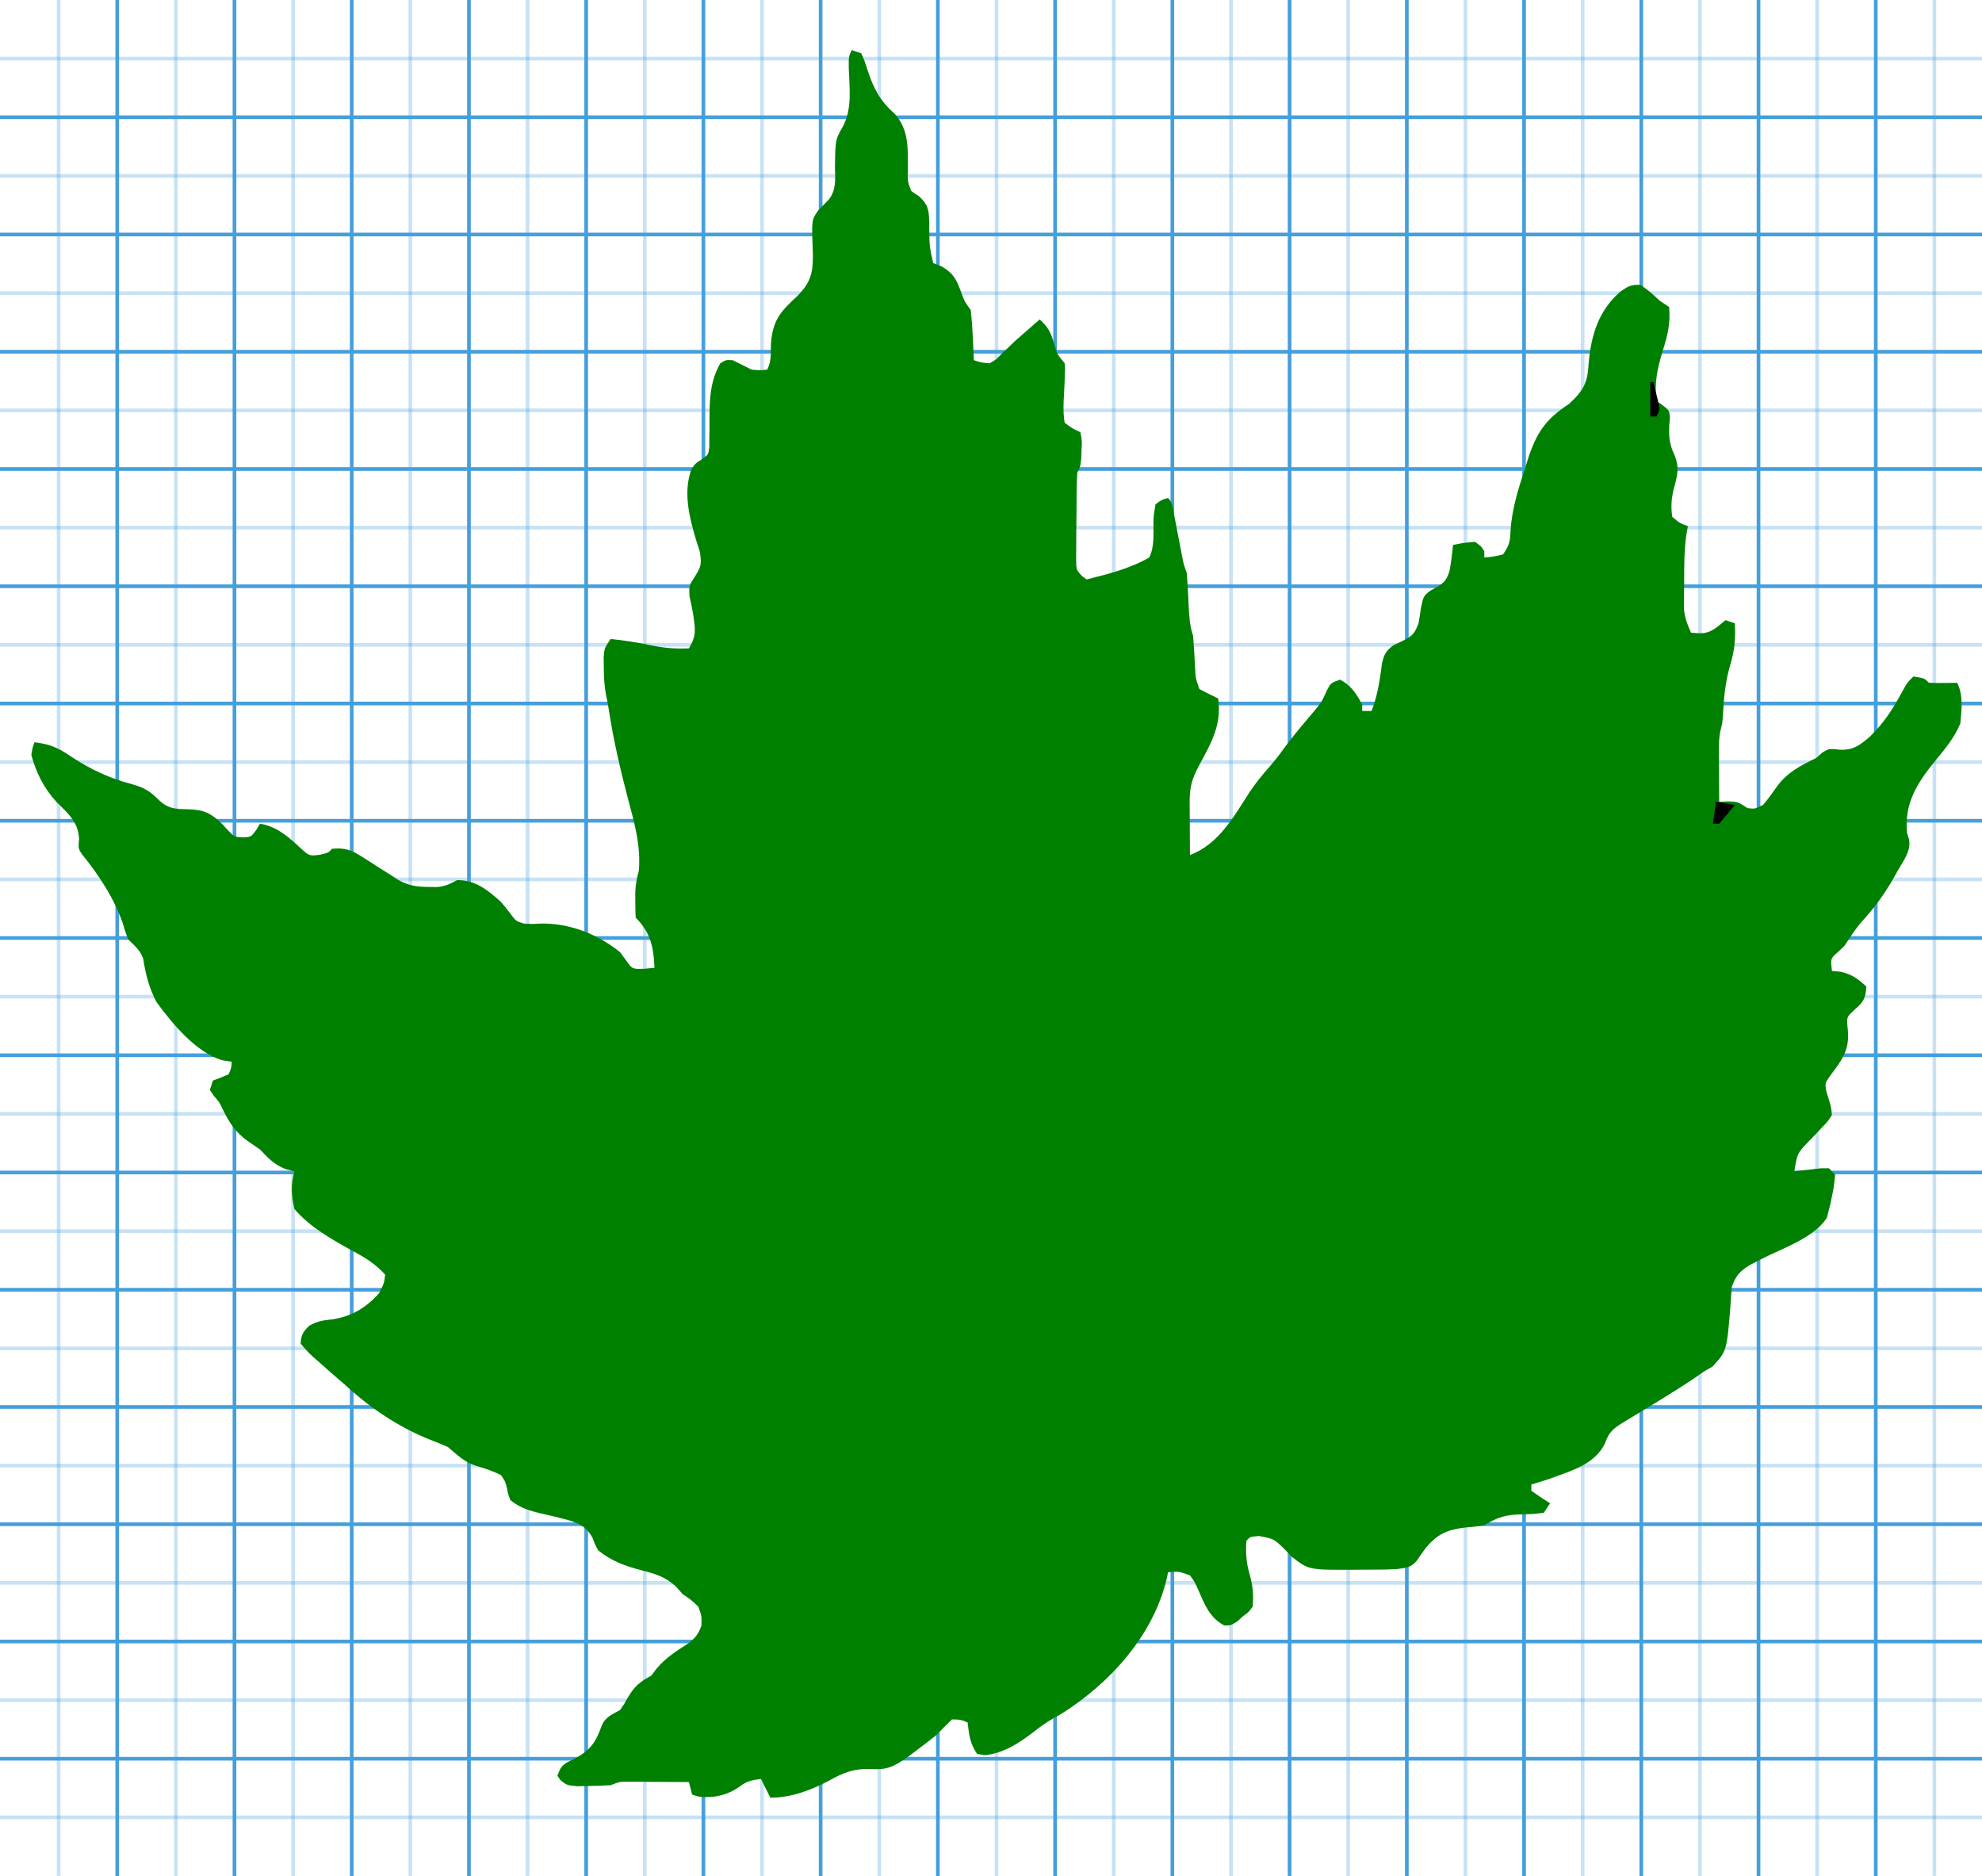
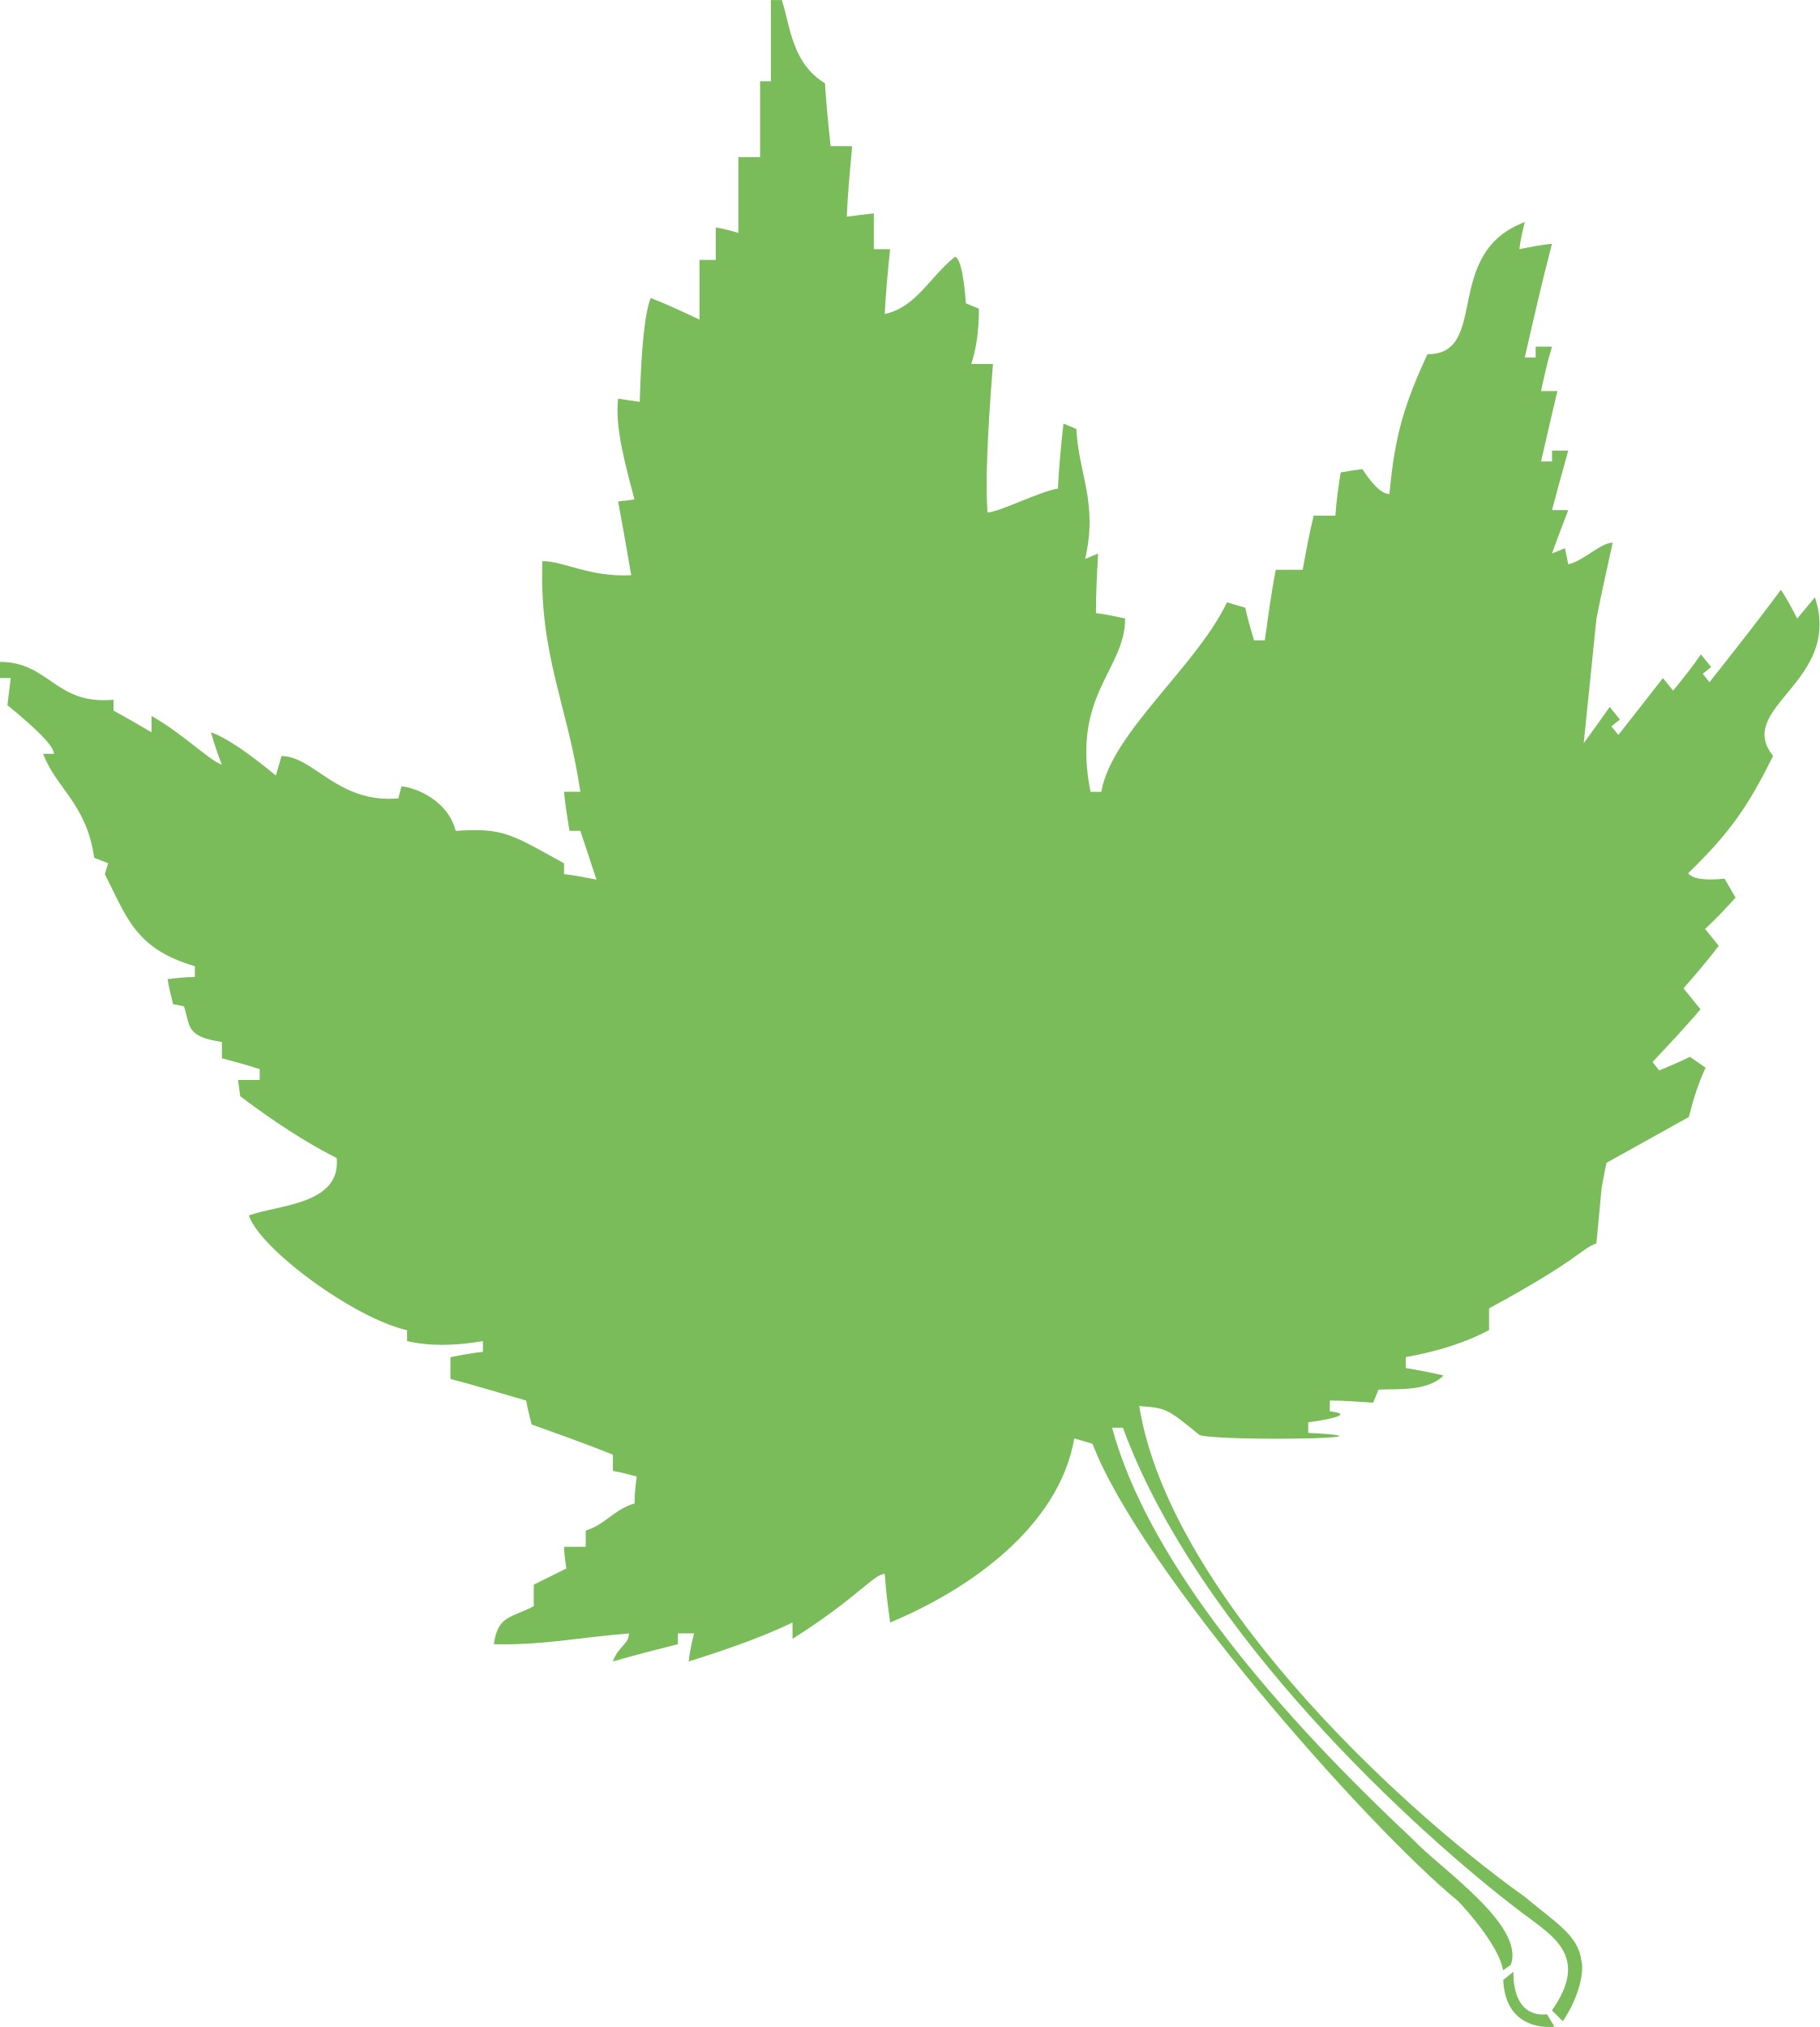
- <svg xmlns="http://www.w3.org/2000/svg" version="1.1" width="541" height="512" viewBox="0 0 541 512">
-   <g id="icomoon-ignore">
-     <line stroke-width="1" x1="16" y1="0" x2="16" y2="512" stroke="#449FDB" opacity="0.3" />
-     <line stroke-width="1" x1="32" y1="0" x2="32" y2="512" stroke="#449FDB" opacity="1" />
-     <line stroke-width="1" x1="48" y1="0" x2="48" y2="512" stroke="#449FDB" opacity="0.3" />
-     <line stroke-width="1" x1="64" y1="0" x2="64" y2="512" stroke="#449FDB" opacity="1" />
-     <line stroke-width="1" x1="80" y1="0" x2="80" y2="512" stroke="#449FDB" opacity="0.3" />
-     <line stroke-width="1" x1="96" y1="0" x2="96" y2="512" stroke="#449FDB" opacity="1" />
-     <line stroke-width="1" x1="112" y1="0" x2="112" y2="512" stroke="#449FDB" opacity="0.3" />
-     <line stroke-width="1" x1="128" y1="0" x2="128" y2="512" stroke="#449FDB" opacity="1" />
-     <line stroke-width="1" x1="144" y1="0" x2="144" y2="512" stroke="#449FDB" opacity="0.3" />
-     <line stroke-width="1" x1="160" y1="0" x2="160" y2="512" stroke="#449FDB" opacity="1" />
-     <line stroke-width="1" x1="176" y1="0" x2="176" y2="512" stroke="#449FDB" opacity="0.3" />
-     <line stroke-width="1" x1="192" y1="0" x2="192" y2="512" stroke="#449FDB" opacity="1" />
-     <line stroke-width="1" x1="208" y1="0" x2="208" y2="512" stroke="#449FDB" opacity="0.3" />
-     <line stroke-width="1" x1="224" y1="0" x2="224" y2="512" stroke="#449FDB" opacity="1" />
-     <line stroke-width="1" x1="240" y1="0" x2="240" y2="512" stroke="#449FDB" opacity="0.3" />
-     <line stroke-width="1" x1="256" y1="0" x2="256" y2="512" stroke="#449FDB" opacity="1" />
-     <line stroke-width="1" x1="272" y1="0" x2="272" y2="512" stroke="#449FDB" opacity="0.3" />
-     <line stroke-width="1" x1="288" y1="0" x2="288" y2="512" stroke="#449FDB" opacity="1" />
-     <line stroke-width="1" x1="304" y1="0" x2="304" y2="512" stroke="#449FDB" opacity="0.3" />
-     <line stroke-width="1" x1="320" y1="0" x2="320" y2="512" stroke="#449FDB" opacity="1" />
-     <line stroke-width="1" x1="336" y1="0" x2="336" y2="512" stroke="#449FDB" opacity="0.3" />
-     <line stroke-width="1" x1="352" y1="0" x2="352" y2="512" stroke="#449FDB" opacity="1" />
-     <line stroke-width="1" x1="368" y1="0" x2="368" y2="512" stroke="#449FDB" opacity="0.3" />
-     <line stroke-width="1" x1="384" y1="0" x2="384" y2="512" stroke="#449FDB" opacity="1" />
-     <line stroke-width="1" x1="400" y1="0" x2="400" y2="512" stroke="#449FDB" opacity="0.3" />
-     <line stroke-width="1" x1="416" y1="0" x2="416" y2="512" stroke="#449FDB" opacity="1" />
-     <line stroke-width="1" x1="432" y1="0" x2="432" y2="512" stroke="#449FDB" opacity="0.3" />
-     <line stroke-width="1" x1="448" y1="0" x2="448" y2="512" stroke="#449FDB" opacity="1" />
-     <line stroke-width="1" x1="464" y1="0" x2="464" y2="512" stroke="#449FDB" opacity="0.3" />
-     <line stroke-width="1" x1="480" y1="0" x2="480" y2="512" stroke="#449FDB" opacity="1" />
-     <line stroke-width="1" x1="496" y1="0" x2="496" y2="512" stroke="#449FDB" opacity="0.3" />
-     <line stroke-width="1" x1="512" y1="0" x2="512" y2="512" stroke="#449FDB" opacity="1" />
-     <line stroke-width="1" x1="528" y1="0" x2="528" y2="512" stroke="#449FDB" opacity="0.3" />
-     <line stroke-width="1" x1="0" y1="16" x2="541" y2="16" stroke="#449FDB" opacity="0.3" />
-     <line stroke-width="1" x1="0" y1="32" x2="541" y2="32" stroke="#449FDB" opacity="1" />
-     <line stroke-width="1" x1="0" y1="48" x2="541" y2="48" stroke="#449FDB" opacity="0.3" />
-     <line stroke-width="1" x1="0" y1="64" x2="541" y2="64" stroke="#449FDB" opacity="1" />
-     <line stroke-width="1" x1="0" y1="80" x2="541" y2="80" stroke="#449FDB" opacity="0.3" />
-     <line stroke-width="1" x1="0" y1="96" x2="541" y2="96" stroke="#449FDB" opacity="1" />
-     <line stroke-width="1" x1="0" y1="112" x2="541" y2="112" stroke="#449FDB" opacity="0.3" />
-     <line stroke-width="1" x1="0" y1="128" x2="541" y2="128" stroke="#449FDB" opacity="1" />
-     <line stroke-width="1" x1="0" y1="144" x2="541" y2="144" stroke="#449FDB" opacity="0.3" />
-     <line stroke-width="1" x1="0" y1="160" x2="541" y2="160" stroke="#449FDB" opacity="1" />
-     <line stroke-width="1" x1="0" y1="176" x2="541" y2="176" stroke="#449FDB" opacity="0.3" />
-     <line stroke-width="1" x1="0" y1="192" x2="541" y2="192" stroke="#449FDB" opacity="1" />
-     <line stroke-width="1" x1="0" y1="208" x2="541" y2="208" stroke="#449FDB" opacity="0.3" />
-     <line stroke-width="1" x1="0" y1="224" x2="541" y2="224" stroke="#449FDB" opacity="1" />
-     <line stroke-width="1" x1="0" y1="240" x2="541" y2="240" stroke="#449FDB" opacity="0.3" />
-     <line stroke-width="1" x1="0" y1="256" x2="541" y2="256" stroke="#449FDB" opacity="1" />
-     <line stroke-width="1" x1="0" y1="272" x2="541" y2="272" stroke="#449FDB" opacity="0.3" />
-     <line stroke-width="1" x1="0" y1="288" x2="541" y2="288" stroke="#449FDB" opacity="1" />
-     <line stroke-width="1" x1="0" y1="304" x2="541" y2="304" stroke="#449FDB" opacity="0.3" />
-     <line stroke-width="1" x1="0" y1="320" x2="541" y2="320" stroke="#449FDB" opacity="1" />
-     <line stroke-width="1" x1="0" y1="336" x2="541" y2="336" stroke="#449FDB" opacity="0.3" />
-     <line stroke-width="1" x1="0" y1="352" x2="541" y2="352" stroke="#449FDB" opacity="1" />
-     <line stroke-width="1" x1="0" y1="368" x2="541" y2="368" stroke="#449FDB" opacity="0.3" />
-     <line stroke-width="1" x1="0" y1="384" x2="541" y2="384" stroke="#449FDB" opacity="1" />
-     <line stroke-width="1" x1="0" y1="400" x2="541" y2="400" stroke="#449FDB" opacity="0.3" />
-     <line stroke-width="1" x1="0" y1="416" x2="541" y2="416" stroke="#449FDB" opacity="1" />
-     <line stroke-width="1" x1="0" y1="432" x2="541" y2="432" stroke="#449FDB" opacity="0.3" />
-     <line stroke-width="1" x1="0" y1="448" x2="541" y2="448" stroke="#449FDB" opacity="1" />
-     <line stroke-width="1" x1="0" y1="464" x2="541" y2="464" stroke="#449FDB" opacity="0.3" />
-     <line stroke-width="1" x1="0" y1="480" x2="541" y2="480" stroke="#449FDB" opacity="1" />
-     <line stroke-width="1" x1="0" y1="496" x2="541" y2="496" stroke="#449FDB" opacity="0.3" />
+ <svg xmlns="http://www.w3.org/2000/svg" id="_Слой_2" data-name="Слой 2" viewBox="0 0 593.58 661.16">
+   <defs>
+     <style>
+       .cls-1 {
+         fill: #7bbc5a;
+         fill-rule: evenodd;
+       }
+     </style>
+   </defs>
+   <g id="_Слой_1-2" data-name="Слой 1">
+     <path class="cls-1" d="M578.45,246.61c-12.84-15.95,22.72-24.15,13.62-51.79l-5.78,6.93c-1.68-3.21-3.33-6.41-5.32-9.39-7.58,10.3-15.46,20.21-23.3,30.16l-2.2-2.74,2.75-2.21-3.35-4.13c-2.69,3.99-5.87,7.92-9.07,11.83l-3.32-4.1c-4.67,6.01-9.62,12.29-14.53,18.54l-2.29-2.79,2.79-2.22-3.33-4.12c-2.75,3.93-5.6,7.87-8.48,11.84l4.16-40.69c1.69-8.45,3.5-16.58,5.29-24.72-3.95,0-9.54,6.01-14.49,7.05l-1.09-5.25-4.21,1.72c1.75-4.92,3.53-9.52,5.3-14.14h-5.3c1.75-6.69,3.53-13.07,5.3-19.41h-5.3v3.54h-3.58c1.77-7.78,3.58-15.55,5.33-22.96h-5.33c1.07-4.98,2.14-9.9,3.58-14.5h-5.33v3.53h-3.56c2.84-12.35,5.63-24.71,8.88-37.08-3.58.35-7.09,1.05-10.64,1.77.38-3.19,1.09-6.03,1.76-8.85-27.21,10.23-11.27,43.12-31.77,43.12-7.44,16.25-10.62,26.16-12.37,45.59q-3.55,0-8.83-8.13c-2.51.33-4.96.7-7.07,1.07-.72,4.58-1.43,9.18-1.74,14.12h-7.08c-1.4,5.65-2.51,11.65-3.58,17.64h-8.8c-1.44,7.45-2.47,15.22-3.55,23.01h-3.54c-1.04-3.55-2.11-7.1-2.83-10.61l-5.98-1.78c-9.91,20.85-37.81,42.74-40.99,61.81h-3.53c-6.35-31.78,11.29-39.55,11.29-56.53-3.15-.69-6.37-1.39-9.52-1.76,0-6.69.34-13.07.71-19.44l-4.23,1.78c4.23-18.35-2.1-27.54-2.88-42.41l-4.2-1.75c-.76,7.05-1.48,14.14-1.81,21.22-5.27.65-19.39,7.77-22.95,7.77q-1.07-13.08,1.77-48.43h-7.09q2.5-7.43,2.5-18.02l-4.25-1.76q-1.05-14.16-3.5-15.21c-8.48,6.72-12.41,16.28-22.97,18.72.33-7.06,1.03-14.11,1.75-21.18h-5.31v-11.68c-3.18.36-6.01.73-8.83,1.08.34-7.8,1.09-15.56,1.77-23h-7.04c-.74-7.04-1.44-13.76-1.83-20.49-10.89-6.69-11.31-18.7-14.09-27.17h-3.56v26.5h-3.52v24.73h-7.09v24.73c-2.46-.73-4.95-1.42-7.36-1.77v10.58h-5.33v19.46c-5.32-2.51-10.61-4.98-15.9-7.05q-2.84,7.05-3.58,33.89c-2.45-.35-4.9-.7-7.05-1.05-1.07,9.19,2.15,20.83,5.33,32.87l-5.33.69c1.45,7.78,2.87,15.86,4.28,24.04-13.45.7-21.93-4.6-28.99-4.6-1.07,30.73,8.17,46.64,12.38,75.23h-5.32c.37,4.27,1.11,8.51,1.78,12.75h3.54c1.75,5.31,3.54,10.58,5.26,15.9-3.52-.69-7.03-1.42-10.58-1.78v-3.54c-17.32-9.55-19.78-11.62-35.36-10.58-2.47-9.93-13.02-14.15-17.68-14.51l-1.01,3.92c-19.78,1.74-27.59-13.81-38.12-13.81l-1.83,6.35q-14.09-11.65-21.2-14.11c1.07,3.54,2.14,7.04,3.58,10.6-4.6-1.78-12.38-9.91-22.95-15.92v5.32c-4.3-2.47-8.52-4.97-12.4-7.07v-3.54c-19.06,1.78-20.87-12.35-37.07-12.35v5.27h3.54c-.37,2.84-.71,5.68-1.08,8.85q15.19,12.37,15.19,15.87h-3.54c4.26,11.3,14.16,16.26,16.66,33.91l4.56,1.78-1.09,3.54c7.04,13.8,9.88,24.41,29.36,30.03v3.54c-3.2,0-6.05.36-8.88.69.37,2.5,1.09,5.36,1.79,8.16l3.54.7c2.14,6.33.36,9.88,12.38,11.63v5.33c3.82,1.07,8.09,2.12,12.33,3.54v3.53h-7.06l.71,5.31q17.34,13.08,31.47,20.15c1.4,15.18-18.71,15.18-28.65,18.71,3.54,10.91,34.31,33.57,51.6,37.45v3.55q10.6,2.46,24.75,0v3.51c-3.53.35-7.08,1.05-10.6,1.75v7.09c8.12,2.13,16.23,4.59,24.72,7.06.39,2.46,1.07,4.91,1.77,7.8,8.83,3.14,17.66,6.31,26.51,9.84v5.31c2.46.37,4.96,1.09,7.78,1.81-.37,2.78-.72,5.61-.72,8.8-6.39,1.77-9.89,7.07-15.92,8.84v5.28h-7.06c0,2.14.37,4.61.73,7.09-3.57,1.77-7.1,3.5-10.63,5.28v7.01c-7.42,3.93-11.65,2.9-13.03,12.4,15.86.37,27.15-2.12,44.1-3.52,0,3.52-3.52,4.22-5.25,9.15,7.06-2.06,14.14-3.84,21.2-5.63v-3.52h5.27c-.7,2.82-1.42,6.02-1.75,9.15q21.53-6.7,33.88-12.71v5.33c21.21-13.41,26.54-21.18,30.09-21.18.33,5.29,1.03,10.53,1.75,15.85,25.45-10.57,55.07-31.05,60.08-60.06l5.95,1.78c15.47,40.7,89,124.31,119.33,149.23,2.27,2.34,13.32,14.54,14.59,22.5l2.51-1.77c4.82-12.95-23.02-31.4-32.25-41.25-58.44-54.78-88.42-99.25-97.8-133.97h3.52c24.47,66.84,95.94,132.21,129.61,157.76,9.99,7.71,23.05,14.19,10.36,32.3l3.53,3.54c5.13-7.48,7.2-16.18,5.99-20.11-1.04-8-8.57-12.21-18.4-20.48-44.37-31.69-116.15-100.47-125.76-160.07,9.22.66,9.22,1.03,19.75,9.5,8.19,2.12,69.28,1.04,35.38-.76v-3.46c3.53-.38,16.59-2.5,7.05-3.54v-3.54c4.61,0,9.17.4,14.11.7l1.79-4.26c6-.32,15.92.72,21.18-4.6-4.24-1.04-8.45-1.77-12.31-2.45v-3.56q15.85-2.8,27.17-8.8v-7.09c29.33-15.87,30.04-19.45,35.02-21.19l1.69-18.01c.53-2.82,1.01-5.59,1.61-8.28l26.86-14.94c1.46-5.84,3.21-11.35,5.47-16.09l-5.14-3.55c-3.19,1.64-6.59,3.03-9.99,4.45l-2.2-2.74c5.35-5.71,10.75-11.39,15.65-17.21-1.77-2.19-3.54-4.38-5.53-6.83,4.03-4.61,7.99-9.21,11.49-13.86l-4.45-5.51c3.65-3.34,6.8-6.79,9.94-10.22l-3.61-6.18q-9.64,1-11.87-1.76c14.03-13.58,19.74-22.25,27.73-38.27M493.72,643.13l-3.33,2.67c.73,17.54,16.7,15.26,16.7,15.26l-2.42-4.05c-11.92,1.23-10.95-13.88-10.95-13.88" />
  </g>
-   <path fill="#008000" d="M232.494 13.676c0.846 0.282 1.692 0.564 2.565 0.855 0.908 1.99 0.908 1.99 1.709 4.487 1.624 5.006 3.405 8.489 7.373 11.966 4.082 4.45 3.635 9.681 3.679 15.403-0.1 3.135-0.1 3.135 0.915 5.753 0.709 0.475 1.419 0.95 2.15 1.439 2.481 2.313 2.644 3.691 2.762 7.017 0.001 0.612 0.002 1.224 0.004 1.855 0.051 4.741 0.051 4.741 1.069 9.349 0.793 0.317 1.587 0.635 2.404 0.962 3.423 2.013 4.038 3.844 5.409 7.453 0.741 2.045 0.741 2.045 2.444 4.407 0.257 2.354 0.435 4.638 0.534 6.999 0.033 0.641 0.066 1.281 0.1 1.942 0.080 1.579 0.151 3.157 0.221 4.736 1.974 0.663 1.974 0.663 4.274 0.855 1.755-0.979 1.755-0.979 3.259-2.564 0.579-0.547 1.157-1.095 1.753-1.659 0.603-0.581 1.205-1.162 1.827-1.76 1.276-1.129 2.558-2.251 3.846-3.365 0.573-0.501 1.146-1.002 1.736-1.519 0.622-0.544 0.622-0.544 1.255-1.099 2.27 1.966 3.074 3.597 3.9 6.464 0.889 3.069 0.889 3.069 2.938 5.502 0.127 1.644 0.127 1.644 0.017 3.629-0.037 1.073-0.037 1.073-0.075 2.168-0.068 1.51-0.146 3.019-0.233 4.528-0.062 2.049-0.094 3.9 0.292 5.915 2.066 1.532 2.066 1.532 4.274 2.564 0.447 2.247 0.447 2.247 0.32 4.755-0.029 0.829-0.058 1.659-0.087 2.514-0.233 2.133-0.233 2.133-1.089 3.843-0.2 3.767-0.195 7.537-0.205 11.309-0.009 1.876-0.035 3.751-0.062 5.627-0.005 1.191-0.010 2.383-0.014 3.575-0.012 1.629-0.012 1.629-0.024 3.291 0.065 2.689 0.065 2.689 1.604 4.352 0.418 0.299 0.834 0.6 1.264 0.908 5.877-1.45 11.806-2.945 17.095-5.983 1.485-2.969 1.101-6.613 1.147-9.906 0.072-1.713 0.072-1.713 0.563-4.625 1.746-1.256 1.746-1.256 3.419-1.709 1.315 1.315 1.309 2.778 1.656 4.588 0.147 0.757 0.296 1.514 0.447 2.294 0.152 0.797 0.304 1.594 0.461 2.414 0.301 1.565 0.604 3.13 0.908 4.695 0.134 0.697 0.267 1.394 0.404 2.113 0.392 1.988 0.392 1.988 1.252 4.411 0.223 3.089 0.378 6.173 0.517 9.266 0.14 2.785 0.305 5.171 1.192 7.829 0.221 2.746 0.378 5.488 0.517 8.238 0.138 3.254 0.138 3.254 1.192 6.292 1.688 0.896 3.397 1.754 5.128 2.565 1.039 7.275-1.913 12.168-5.259 18.398-1.9 3.575-2.541 5.918-2.517 9.9 0.004 1.26 0.004 1.26 0.009 2.546 0.007 0.875 0.014 1.751 0.022 2.653 0.006 1.328 0.006 1.328 0.012 2.683 0.010 2.186 0.024 4.373 0.041 6.56 7.889-2.957 11.921-10.446 16.347-17.275 1.685-2.506 3.507-4.734 5.519-6.978 1.755-2.011 3.298-4.162 4.878-6.31 2.358-3.090 4.887-6.039 7.402-9.001 1.854-2.294 1.854-2.294 3.105-5.115 1.212-2.331 1.212-2.331 3.776-3.185 2.981 1.677 4.44 3.829 5.983 6.838 0 0.564 0 1.129 0 1.709 0.846 0 1.692 0 2.565 0 1.667-4.287 2.267-8.538 2.855-13.072 0.61-2.502 1.103-3.349 3.128-4.878 0.864-0.405 1.728-0.811 2.618-1.228 2.762-1.469 3.119-1.961 4.221-4.755 0.223-1.26 0.418-2.525 0.587-3.793 0.711-3.566 0.711-3.566 2.501-5.018 0.532-0.301 1.065-0.601 1.613-0.911 2.336-1.364 2.899-1.962 3.763-4.591 0.411-2.353 0.734-4.676 0.938-7.055 2.832-0.588 2.832-0.588 5.983-0.855 1.656 1.122 1.656 1.122 2.565 2.565 0 0.564 0 1.129 0 1.709 2.508-0.228 2.508-0.228 5.128-0.855 1.827-2.739 1.912-3.577 2.040-6.738 0.431-5.705 2-10.821 3.783-16.233 0.293-0.941 0.587-1.882 0.89-2.852 2.349-7.265 4.771-10.983 11.237-15.206 3.988-3.633 5.125-5.804 5.396-11.112 0.676-7.626 2.637-14.262 8.514-19.439 2.058-1.499 3.171-2.195 5.75-1.93 2.671 1.977 2.671 1.977 5.128 4.274 0.846 0.564 1.692 1.129 2.565 1.71 0.423 4.329-0.372 7.763-1.709 11.86-1.45 4.862-2.372 8.733-1.709 13.783 0.572 0.407 1.144 0.816 1.733 1.236 1.686 1.329 1.686 1.329 1.93 3.209-0.063 0.702-0.125 1.403-0.19 2.127-0.149 3.125 0.019 5.174 1.336 8.014 1.488 3.431 0.916 5.671-0.046 9.198-0.719 2.745-0.88 5.035-0.488 7.843 2.028 1.717 2.028 1.717 4.274 2.565-0.137 0.791-0.276 1.582-0.418 2.398-0.619 4.355-0.594 8.704-0.598 13.095-0.010 0.834-0.021 1.668-0.031 2.528-0.002 0.808-0.003 1.615-0.005 2.447-0.005 1.091-0.005 1.091-0.010 2.204 0.233 2.381 0.938 4.219 1.917 6.39 3.351 0.311 4.699 0.33 7.425-1.763 0.652-0.547 1.305-1.093 1.976-1.656 0.846 0.282 1.692 0.564 2.565 0.855 0.232 4.096-0.040 7.337-1.228 11.272-1.354 4.553-1.769 8.913-2.010 13.646-0.18 2.434-0.18 2.434-0.613 4.030-0.481 2.083-0.518 3.946-0.505 6.084 0.003 0.799 0.005 1.597 0.009 2.421 0.007 0.827 0.014 1.655 0.022 2.507 0.006 1.261 0.006 1.261 0.012 2.548 0.010 2.071 0.024 4.143 0.041 6.214 0.793-0.036 1.587-0.071 2.404-0.107 2.724 0.107 2.724 0.107 5.289 1.816 2.087 0.256 2.087 0.256 4.274-0.855 1.413-1.637 2.633-3.357 3.873-5.129 2.825-3.847 6.461-5.639 10.658-7.693 0.793-0.714 0.793-0.714 1.603-1.442 1.817-1.122 1.817-1.122 4.915-0.802 3.62 0.121 5.345-1.214 8.067-3.526 3.884-3.764 6.501-7.846 9.028-12.605 1.176-2.14 1.176-2.14 2.885-3.85 3.022 0.458 3.022 0.458 4.274 1.709 1.298 0.061 2.6 0.071 3.9 0.054 0.707-0.007 1.413-0.016 2.14-0.024 0.545-0.010 1.091-0.020 1.653-0.030 1.693 3.386 1.21 7.422 0.855 11.112-1.673 3.974-4.058 6.778-6.784 10.097-5.004 6.163-8.585 11.711-7.746 19.82 0.175 0.564 0.351 1.129 0.531 1.709 0.6 3.165-1.568 5.87-3.095 8.547-0.575 1.041-0.575 1.041-1.162 2.103-2.484 4.339-5.207 8.052-8.584 11.733-1.829 2.075-3.264 4.371-4.784 6.678-0.635 0.599-1.269 1.199-1.923 1.817-1.885 1.654-1.885 1.654-1.496 5.022 0.758 0.070 1.516 0.141 2.297 0.214 3.184 0.721 4.72 1.885 7.105 4.060-0.267 3.113-0.611 4.065-3.045 6.144-2.264 2.106-2.264 2.106-2.154 4.243 0.058 0.697 0.117 1.395 0.177 2.113 0.327 5.083-1.873 7.875-4.865 11.823-1.438 2.072-1.438 2.072-1.035 4.32 0.219 0.702 0.438 1.404 0.664 2.127 0.647 2.193 0.647 2.193 0.855 4.274-1.075 1.733-1.075 1.733-2.671 3.365-0.55 0.585-1.099 1.17-1.666 1.773-0.815 0.841-0.815 0.841-1.646 1.7-3.495 3.627-3.495 3.627-4.274 8.548 0.988-0.123 0.988-0.123 1.997-0.247 0.857-0.095 1.714-0.19 2.598-0.287 0.853-0.099 1.705-0.199 2.584-0.3 0.734-0.007 1.467-0.013 2.224-0.020 0.564 0.564 1.128 1.128 1.709 1.709-0.13 2.124-0.395 3.923-0.855 5.983-0.195 0.967-0.195 0.967-0.394 1.954-0.255 0.99-0.255 0.99-0.514 2-0.151 0.611-0.302 1.221-0.457 1.849-3.471 5.471-11.886 8.242-17.511 11.105-0.616 0.32-1.233 0.639-1.868 0.969-0.827 0.423-0.827 0.423-1.672 0.853-2.74 1.68-3.911 2.983-4.935 6.058-0.13 1.565-0.234 3.133-0.32 4.701-1.017 12.692-1.017 12.692-4.915 16.935-1.216 0.714-1.216 0.714-2.457 1.442-1.051 0.728-2.102 1.459-3.152 2.19-6.002 3.964-12.192 7.641-18.345 11.365-2.929 1.808-4.268 2.665-5.375 5.89-2.738 5.802-9.159 7.539-14.828 9.646-1.758 0.599-3.534 1.146-5.312 1.68 0 0.564 0 1.128 0 1.709 1.676 1.188 3.387 2.33 5.128 3.419-0.564 0.846-1.128 1.692-1.709 2.565-2.635 0.347-2.635 0.347-5.823 0.428-4.431 0.112-6.694 0.688-10.418 2.991-2.637 0.414-2.637 0.414-5.449 0.641-4.935 0.659-7.344 1.784-10.551 5.556-0.849 1.16-1.673 2.339-2.484 3.526-1.64 1.939-2.966 1.873-5.449 2.243-3.221 0.183-6.443 0.158-9.669 0.161-0.861 0.010-1.722 0.021-2.61 0.031-11.741 0.023-11.741 0.023-16.359-3.565-0.58-0.615-1.161-1.229-1.76-1.863-3.106-3.035-3.106-3.035-7.212-3.793-2.455 0.211-2.455 0.211-3.419 1.336-0.195 3.257-0.045 5.827 0.855 8.975 0.912 3.192 1.173 5.673 0.855 8.975-1.068 1.496-1.068 1.496-2.565 2.565-0.546 0.493-1.093 0.987-1.656 1.496-1.763 1.068-1.763 1.068-3.473 1.068-3.986-1.993-5.404-5.73-7.105-9.616-0.991-2.236-0.991-2.236-2.297-4.060-3.129-1.113-3.129-1.113-5.983-0.855-0.115 0.56-0.231 1.12-0.351 1.696-3.664 15.534-15.441 28.57-28.818 36.981-0.721 0.406-1.443 0.813-2.187 1.232-2.010 1.136-3.748 2.415-5.56 3.843-4.033 3.076-7.89 5.537-12.981 6.197-0.74-0.123-1.481-0.247-2.243-0.374-1.963-2.944-2.171-5.075-2.565-8.548-1.914-0.812-1.914-0.812-4.274-0.855-1.457 1.392-2.875 2.823-4.274 4.274-1.702 1.367-3.43 2.702-5.182 4.007-0.874 0.656-1.748 1.311-2.648 1.986-3.753 2.627-5.63 3.604-10.227 3.248-4.611-0.091-7.361 1.027-11.329 3.255-4.933 2.595-10.329 4.598-15.917 4.598-0.846-1.692-1.692-3.385-2.565-5.128-2.364 0.329-3.929 0.582-5.823 2.084-3.378 2.413-7.175 3.236-11.272 2.724-0.564-0.176-1.129-0.353-1.709-0.534-0.282-1.128-0.564-2.257-0.855-3.419-3.081-0.025-6.161-0.040-9.242-0.053-0.875-0.007-1.751-0.014-2.653-0.022-0.84-0.003-1.68-0.005-2.546-0.009-0.774-0.005-1.549-0.009-2.346-0.014-2.148 0.012-2.148 0.012-4.582 0.952-1.992 0.125-3.988 0.188-5.983 0.214-1.058 0.022-2.115 0.044-3.206 0.067-2.778-0.281-2.778-0.281-4.434-1.576-0.299-0.418-0.6-0.837-0.908-1.269 1.083-3.248 1.987-3.315 4.969-4.808 4.224-2.394 5.531-4.416 7.125-8.901 1.045-2.406 2.757-2.981 5.001-4.24 1.113-1.591 1.113-1.591 2.137-3.419 1.768-3.042 3.285-4.3 6.411-5.983 0.476-0.635 0.952-1.269 1.442-1.923 2.489-2.961 5.369-4.761 8.607-6.841 2-1.557 2.796-2.543 3.626-4.911 0.065-2.604 0.065-2.604-0.855-5.128-1.921-1.837-1.921-1.837-4.274-3.419-0.613-0.694-1.227-1.389-1.86-2.103-2.948-2.651-5.43-3.392-9.198-4.361-4.577-1.209-8.249-2.472-12.020-5.502-0.895-1.68-0.895-1.68-1.496-3.365-1.618-2.901-3.255-3.793-6.317-4.774-2.72-0.764-5.459-1.402-8.214-2.026-3.019-0.721-5.442-1.534-7.906-3.509-0.648-1.626-0.648-1.626-0.962-3.365-0.506-1.866-0.506-1.866-1.602-3.473-2.316-1.183-4.607-1.889-7.099-2.631-3.067-1.049-4.957-2.991-7.433-5.062-1.55-0.681-3.12-1.317-4.701-1.923-8.733-3.447-16.635-8.796-23.506-15.172-1.156-0.999-2.314-1.996-3.472-2.991-1.124-0.995-2.246-1.992-3.365-2.991-0.529-0.462-1.058-0.923-1.603-1.399-1.442-1.325-1.442-1.325-3.526-3.729 0.116-2.361 0.65-3.218 2.341-4.875 2.221-1.274 3.83-1.5 6.367-1.75 5.359-0.862 8.978-3.082 12.661-7.052 1.398-2.745 1.398-2.745 1.71-5.128-2.689-2.993-5.491-4.686-9.028-6.571-5.618-3.118-11.566-6.436-15.76-11.379-0.846-3.705-1.001-6.587 0-10.257-1.137-0.291-1.137-0.291-2.297-0.587-3.284-1.301-4.677-2.852-7.105-5.396-1.132-0.795-2.272-1.577-3.419-2.351-3.318-2.412-4.969-4.975-6.748-8.635-0.903-1.911-0.903-1.911-2.398-3.62-0.55-0.81-0.55-0.81-1.112-1.636 0.282-0.846 0.564-1.692 0.855-2.565 0.705-0.264 1.41-0.529 2.137-0.801 0.705-0.3 1.41-0.599 2.137-0.908 0.758-1.745 0.758-1.745 0.855-3.419-0.811-0.123-1.622-0.247-2.458-0.374-7.246-2.068-13.694-9.956-18.057-15.866-2.047-3.882-2.992-7.575-3.656-11.87-0.809-2.366-2.28-3.472-4.036-5.226-0.812-1.97-0.812-1.97-1.443-4.167-2.348-6.976-6.572-13.389-11.202-19.089-1.032-1.532-1.032-1.532-0.818-4.31-0.314-4.712-2.982-6.793-6.197-10.043-3.41-3.703-5.549-7.958-6.838-12.821 0.337-1.974 0.337-1.974 0.855-3.419 3.963 0.435 6.403 1.426 9.669 3.686 5.449 3.601 10.622 6.089 16.935 7.746 3.099 0.856 4.807 1.772 7.052 4.060 2.654 2.578 4.461 2.722 8.12 2.778 4.398 0.115 6.275 0.964 9.456 4.006 0.572 0.627 1.144 1.254 1.733 1.9 1.655 1.658 1.655 1.658 3.997 1.783 2.168-0.125 2.168-0.125 3.566-2.026 0.502-0.846 0.502-0.846 1.015-1.709 4.538 0.698 7.864 3.625 11.112 6.678 2.418 2.168 2.418 2.168 5.395 1.763 2.204-0.525 2.204-0.525 3.152-1.602 3.338-0.307 5.168 0.232 7.966 2.026 0.669 0.421 1.338 0.84 2.026 1.274 0.686 0.445 1.373 0.889 2.080 1.347 1.372 0.874 2.745 1.745 4.12 2.614 0.604 0.389 1.208 0.779 1.83 1.18 2.832 1.662 5.203 1.951 8.421 1.975 0.731 0.012 1.461 0.024 2.213 0.036 2.251-0.21 3.56-0.856 5.532-1.906 5.056 0 8.357 2.733 11.966 5.983 0.788 0.925 1.557 1.868 2.297 2.832 1.73 2.375 1.73 2.375 3.9 3.045 2.234 0.139 2.234 0.139 4 0.024 8.117-0.332 15.936 2.704 22.284 7.777 0.582 0.793 1.163 1.587 1.763 2.404 1.596 2.236 1.596 2.236 4.862 2.137 0.917-0.088 1.833-0.176 2.778-0.267-0.251-5.649-1.004-9.552-5.129-13.676-0.085-1.512-0.111-3.027-0.107-4.541-0.002-0.826-0.005-1.65-0.006-2.501 0.101-2.089 0.423-3.776 0.969-5.78 0.571-6.859-1.175-12.95-2.929-19.507-2.13-8.090-4.017-16.227-5.281-24.499-0.223-1.421-0.488-2.836-0.798-4.24-0.452-2.504-0.538-4.875-0.554-7.419-0.012-0.883-0.024-1.768-0.036-2.678 0.197-2.344 0.197-2.344 1.906-4.908 3.779 0.42 7.448 0.96 11.166 1.763 3.496 0.73 6.641 0.957 10.203 0.802 1.528-2.593 1.88-4.137 1.442-7.105-0.088-0.673-0.177-1.346-0.267-2.040-0.277-1.7-0.638-3.385-1.015-5.065-0.161-2.885-0.161-2.885 1.632-5.646 1.601-2.665 1.639-3.12 1.212-6.438-0.341-1.125-0.703-2.243-1.082-3.356-1.827-6.185-3.538-12.893-1.262-19.192 1.048-1.59 1.048-1.59 2.797-2.711 1.839-1.297 1.839-1.297 2.097-3.365 0.001-0.737 0.003-1.472 0.005-2.231 0.016-0.813 0.032-1.626 0.048-2.464 0.001-1.272 0.001-1.272 0.001-2.571 0.027-5.814 0.083-10.438 2.938-15.6 1.549-0.962 1.549-0.962 3.419-0.855 1.717 0.84 3.426 1.695 5.129 2.564 2.352 0.216 2.352 0.216 4.274 0 1.175-2.35 0.952-4.375 1.015-6.999 0.458-6.496 2.606-8.855 7.207-13.076 3.495-3.558 4.257-6.084 4.25-11.025-0.025-0.738-0.050-1.477-0.077-2.237-0.261-7.582-0.261-7.582 1.577-10.163 0.933-0.97 1.872-1.934 2.817-2.89 2.065-2.63 1.776-5.419 1.696-8.637 0.097-7.709 0.097-7.709 2.083-11.166 2.702-4.898 1.863-10.606 1.693-16.023-0.036-3.262-0.036-3.262 0.818-4.971z" />
-   <path fill="#000" d="M468.408 218.818c2.538 0.423 2.538 0.423 5.128 0.855-1.381 1.744-2.808 3.454-4.274 5.129-0.564 0-1.128 0-1.709 0 0.282-1.975 0.564-3.949 0.855-5.983z" />
-   <path fill="#000" d="M450.457 104.281c0.282 0 0.564 0 0.855 0 0.31 1.245 0.611 2.492 0.908 3.74 0.253 1.041 0.253 1.041 0.511 2.103 0.291 1.85 0.291 1.85-0.565 3.559-0.564 0-1.128 0-1.709 0 0-3.103 0-6.206 0-9.403z" />
</svg>
